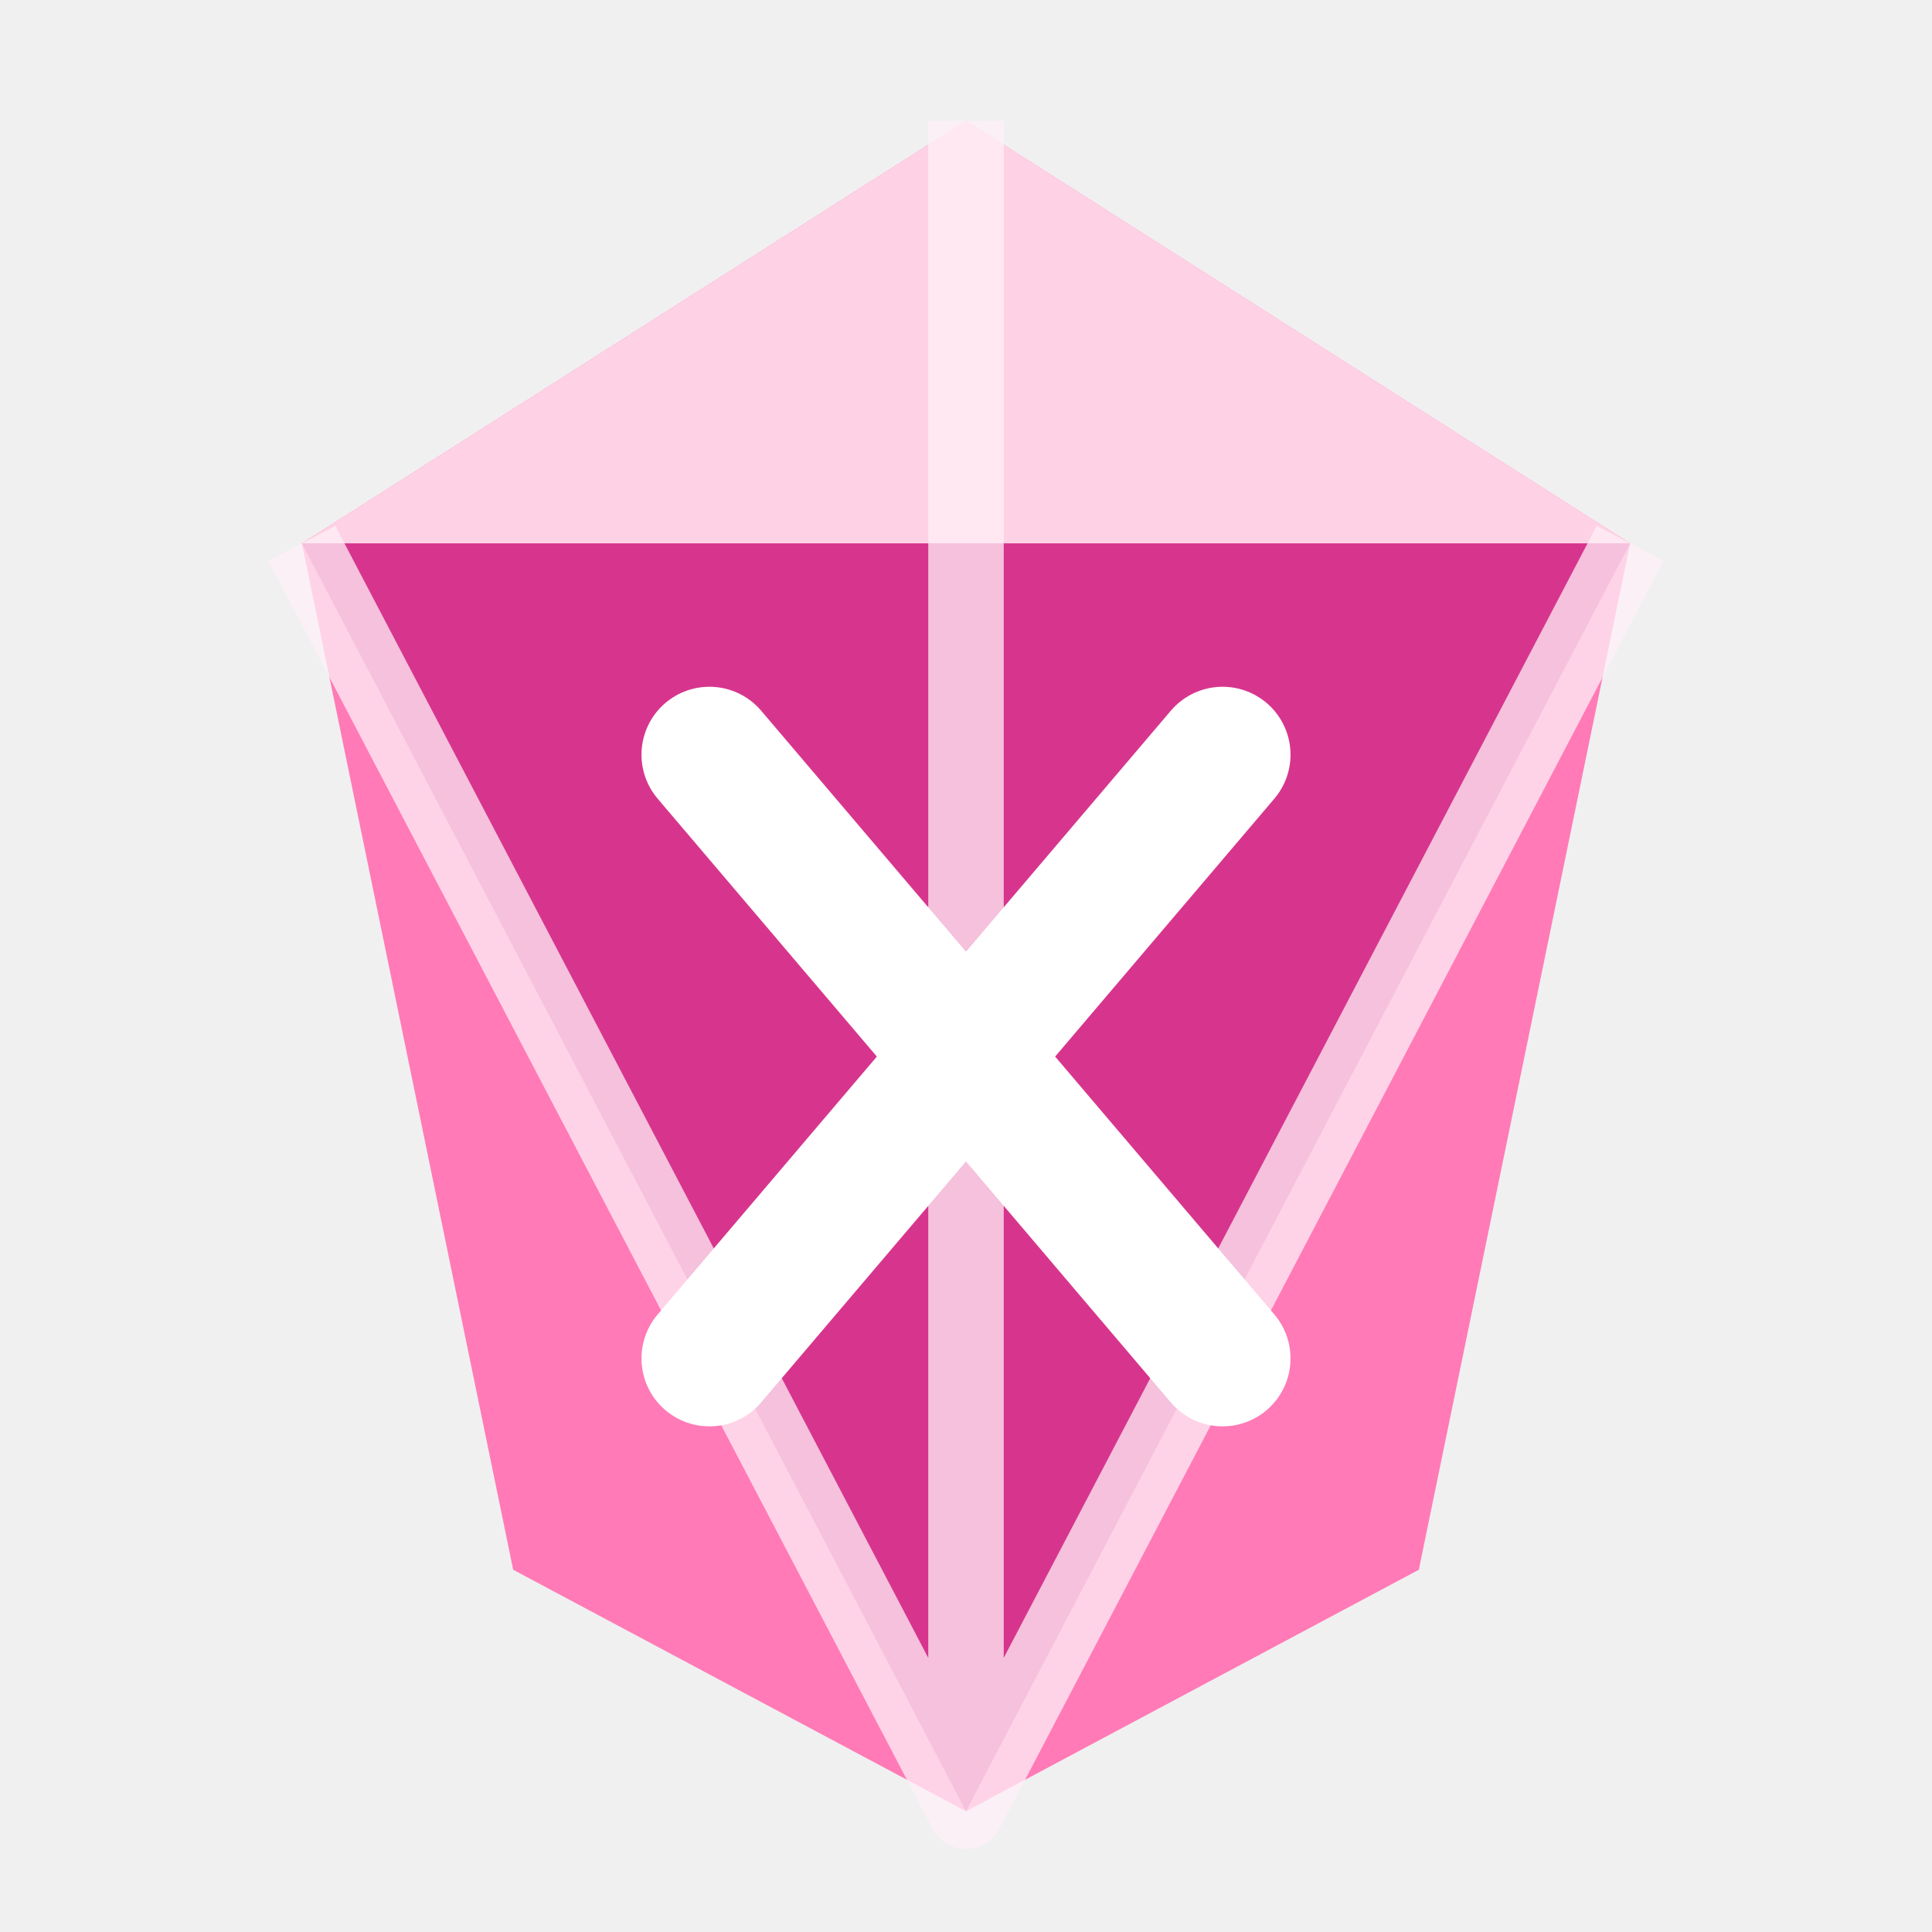
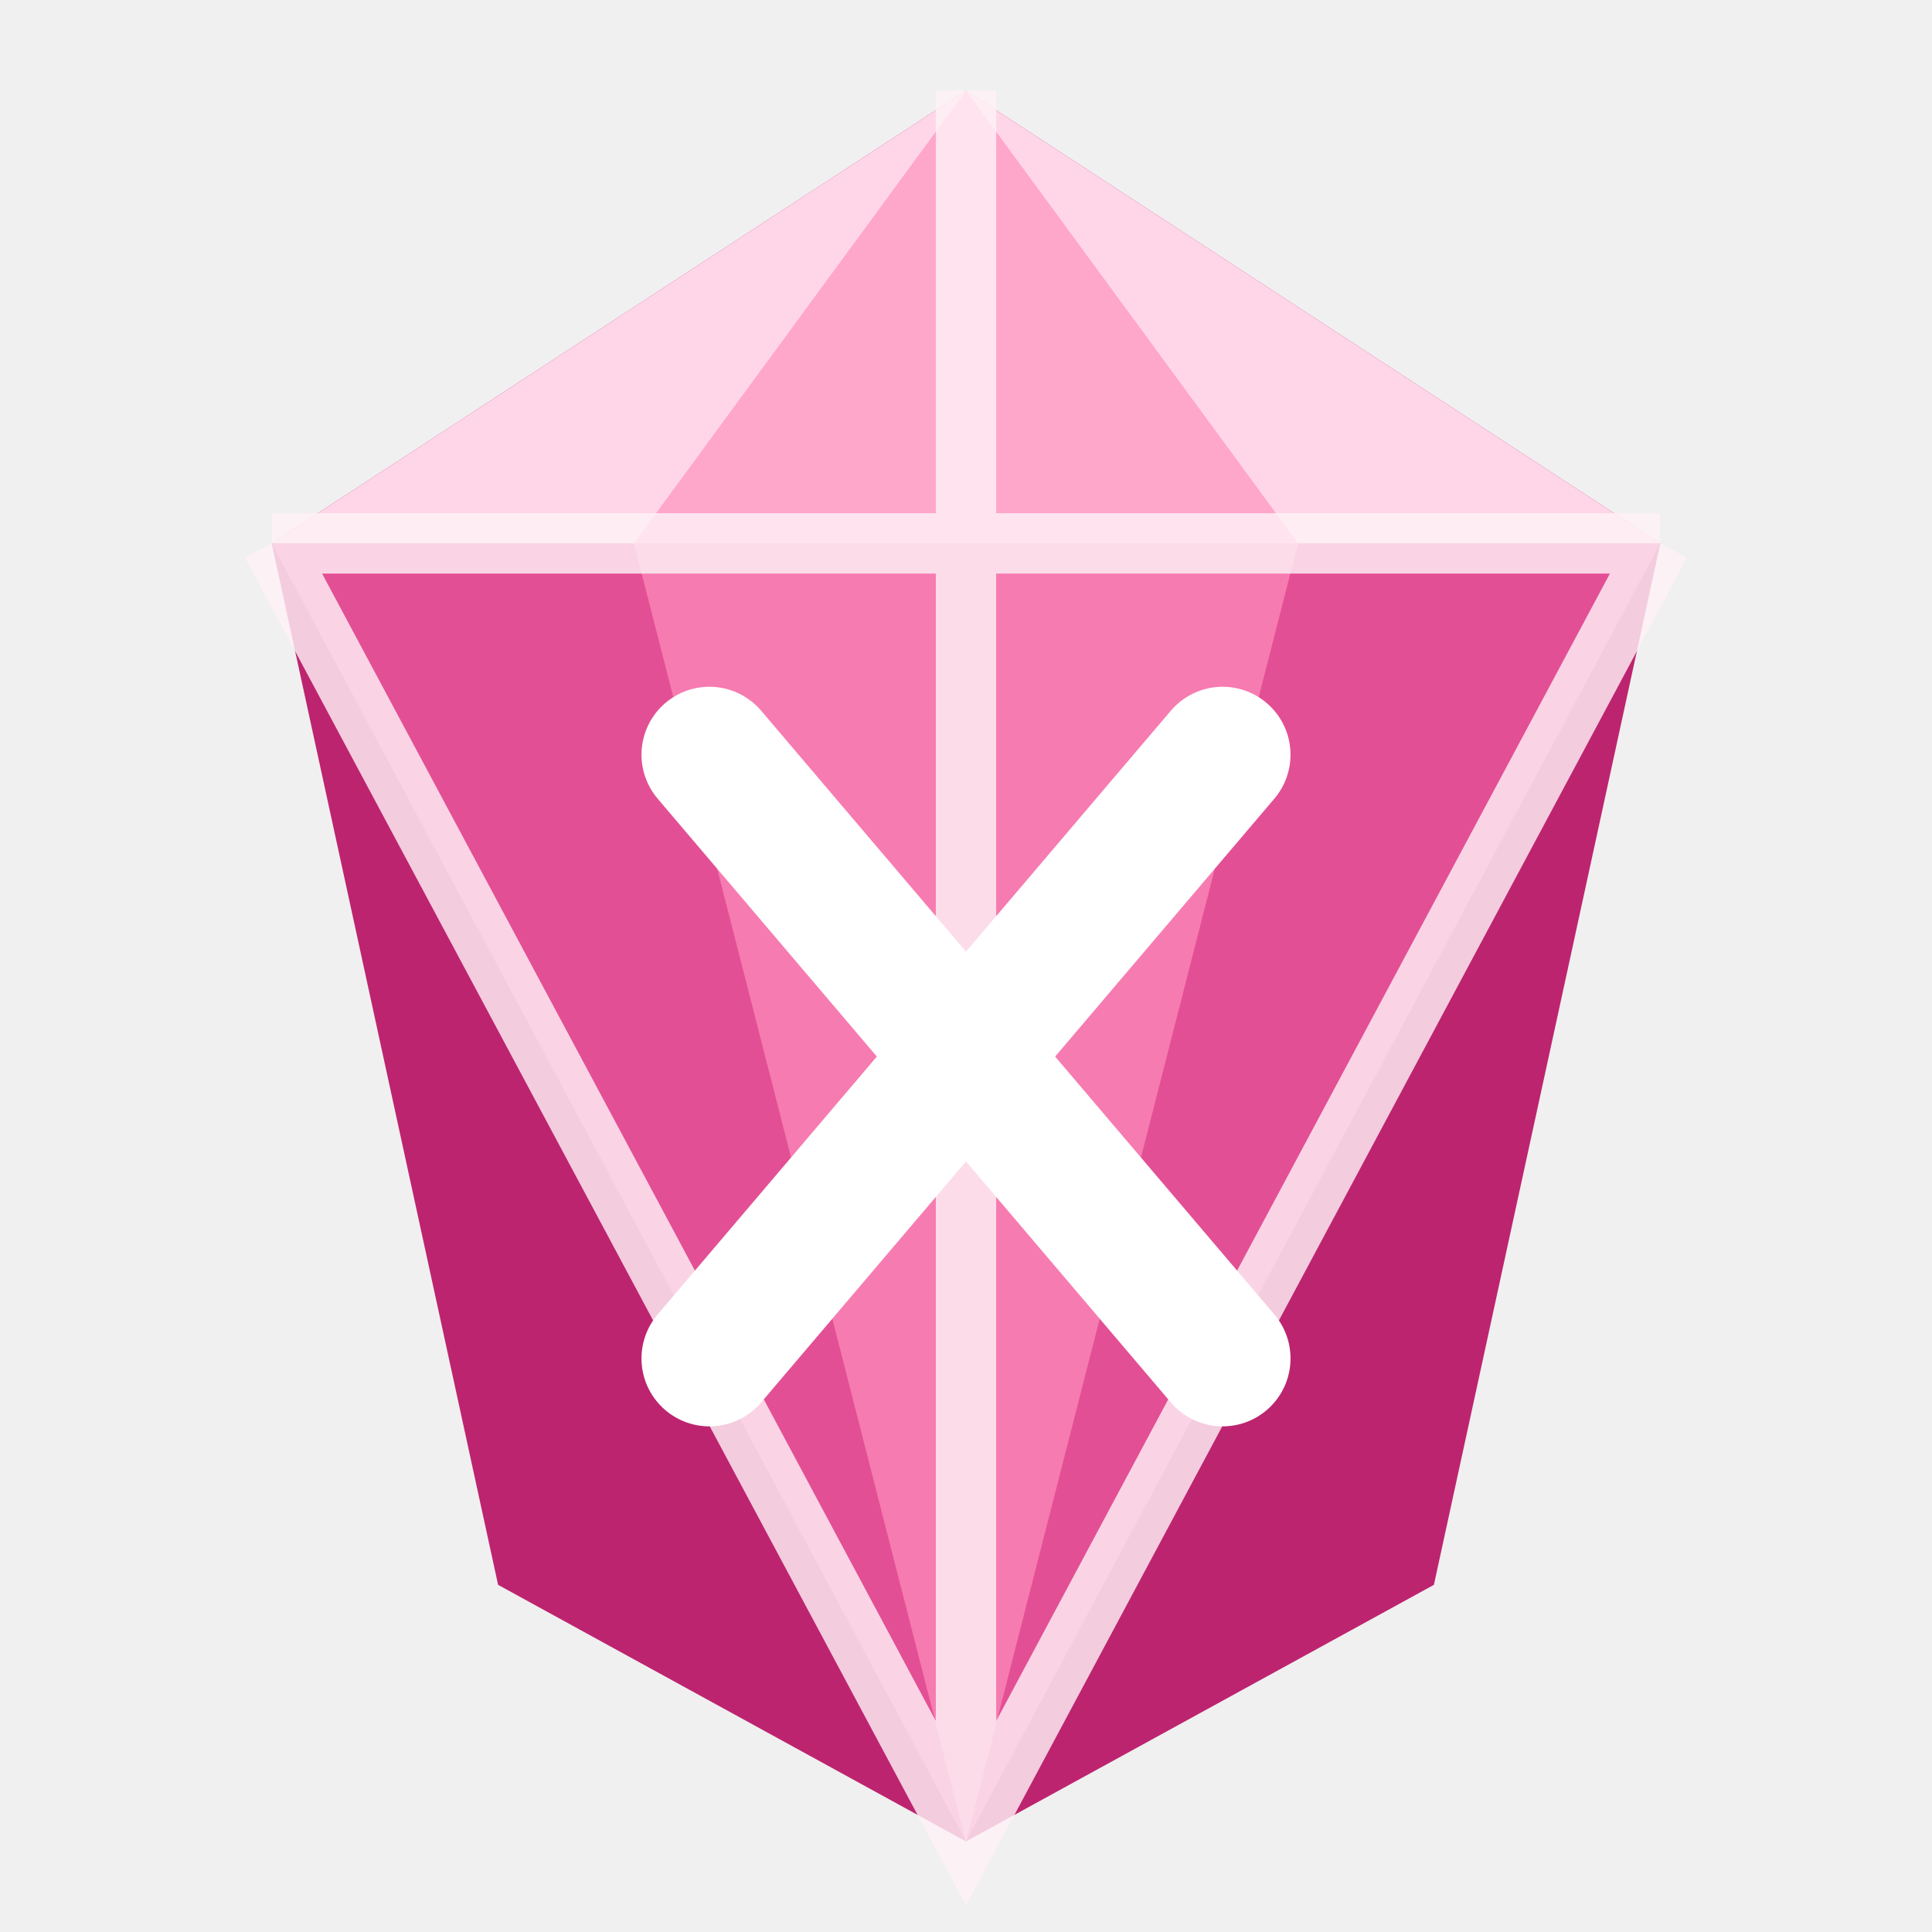
<svg xmlns="http://www.w3.org/2000/svg" width="128" height="128" viewBox="0 0 128 128" role="img" aria-label="Top to side gem">
-   <path d="M64 8l44 28-14 68-30 16-30-16-14-68z" fill="#ff7ab6" />
-   <path d="M64 8l44 28H20z" fill="#ffd1e5" />
-   <path d="M20 36h88L64 120z" fill="#d7358d" />
-   <path d="M64 8v112M20 36l44 84 44-84" fill="none" stroke="#fff0f7" stroke-width="5" stroke-linejoin="round" opacity=".75" />
+   <path d="M64 6l46 30-15 69-31 17-31-17-15-69z" fill="#bd246f" />
+   <path d="M64 6l46 30H18z" fill="#ffd6e8" />
+   <path d="M18 36h92L64 122z" fill="#e34f94" />
+   <path d="M64 6L42 36l22 86 22-86z" fill="#ff8fbd" opacity=".68" />
+   <path d="M18 36h92M64 6v116M18 36l46 86 46-86" fill="none" stroke="#fff1f7" stroke-width="4" opacity=".82" />
  <path d="M47 50l34 40M81 50L47 90" fill="none" stroke="#ffffff" stroke-width="9" stroke-linecap="round" />
</svg>
